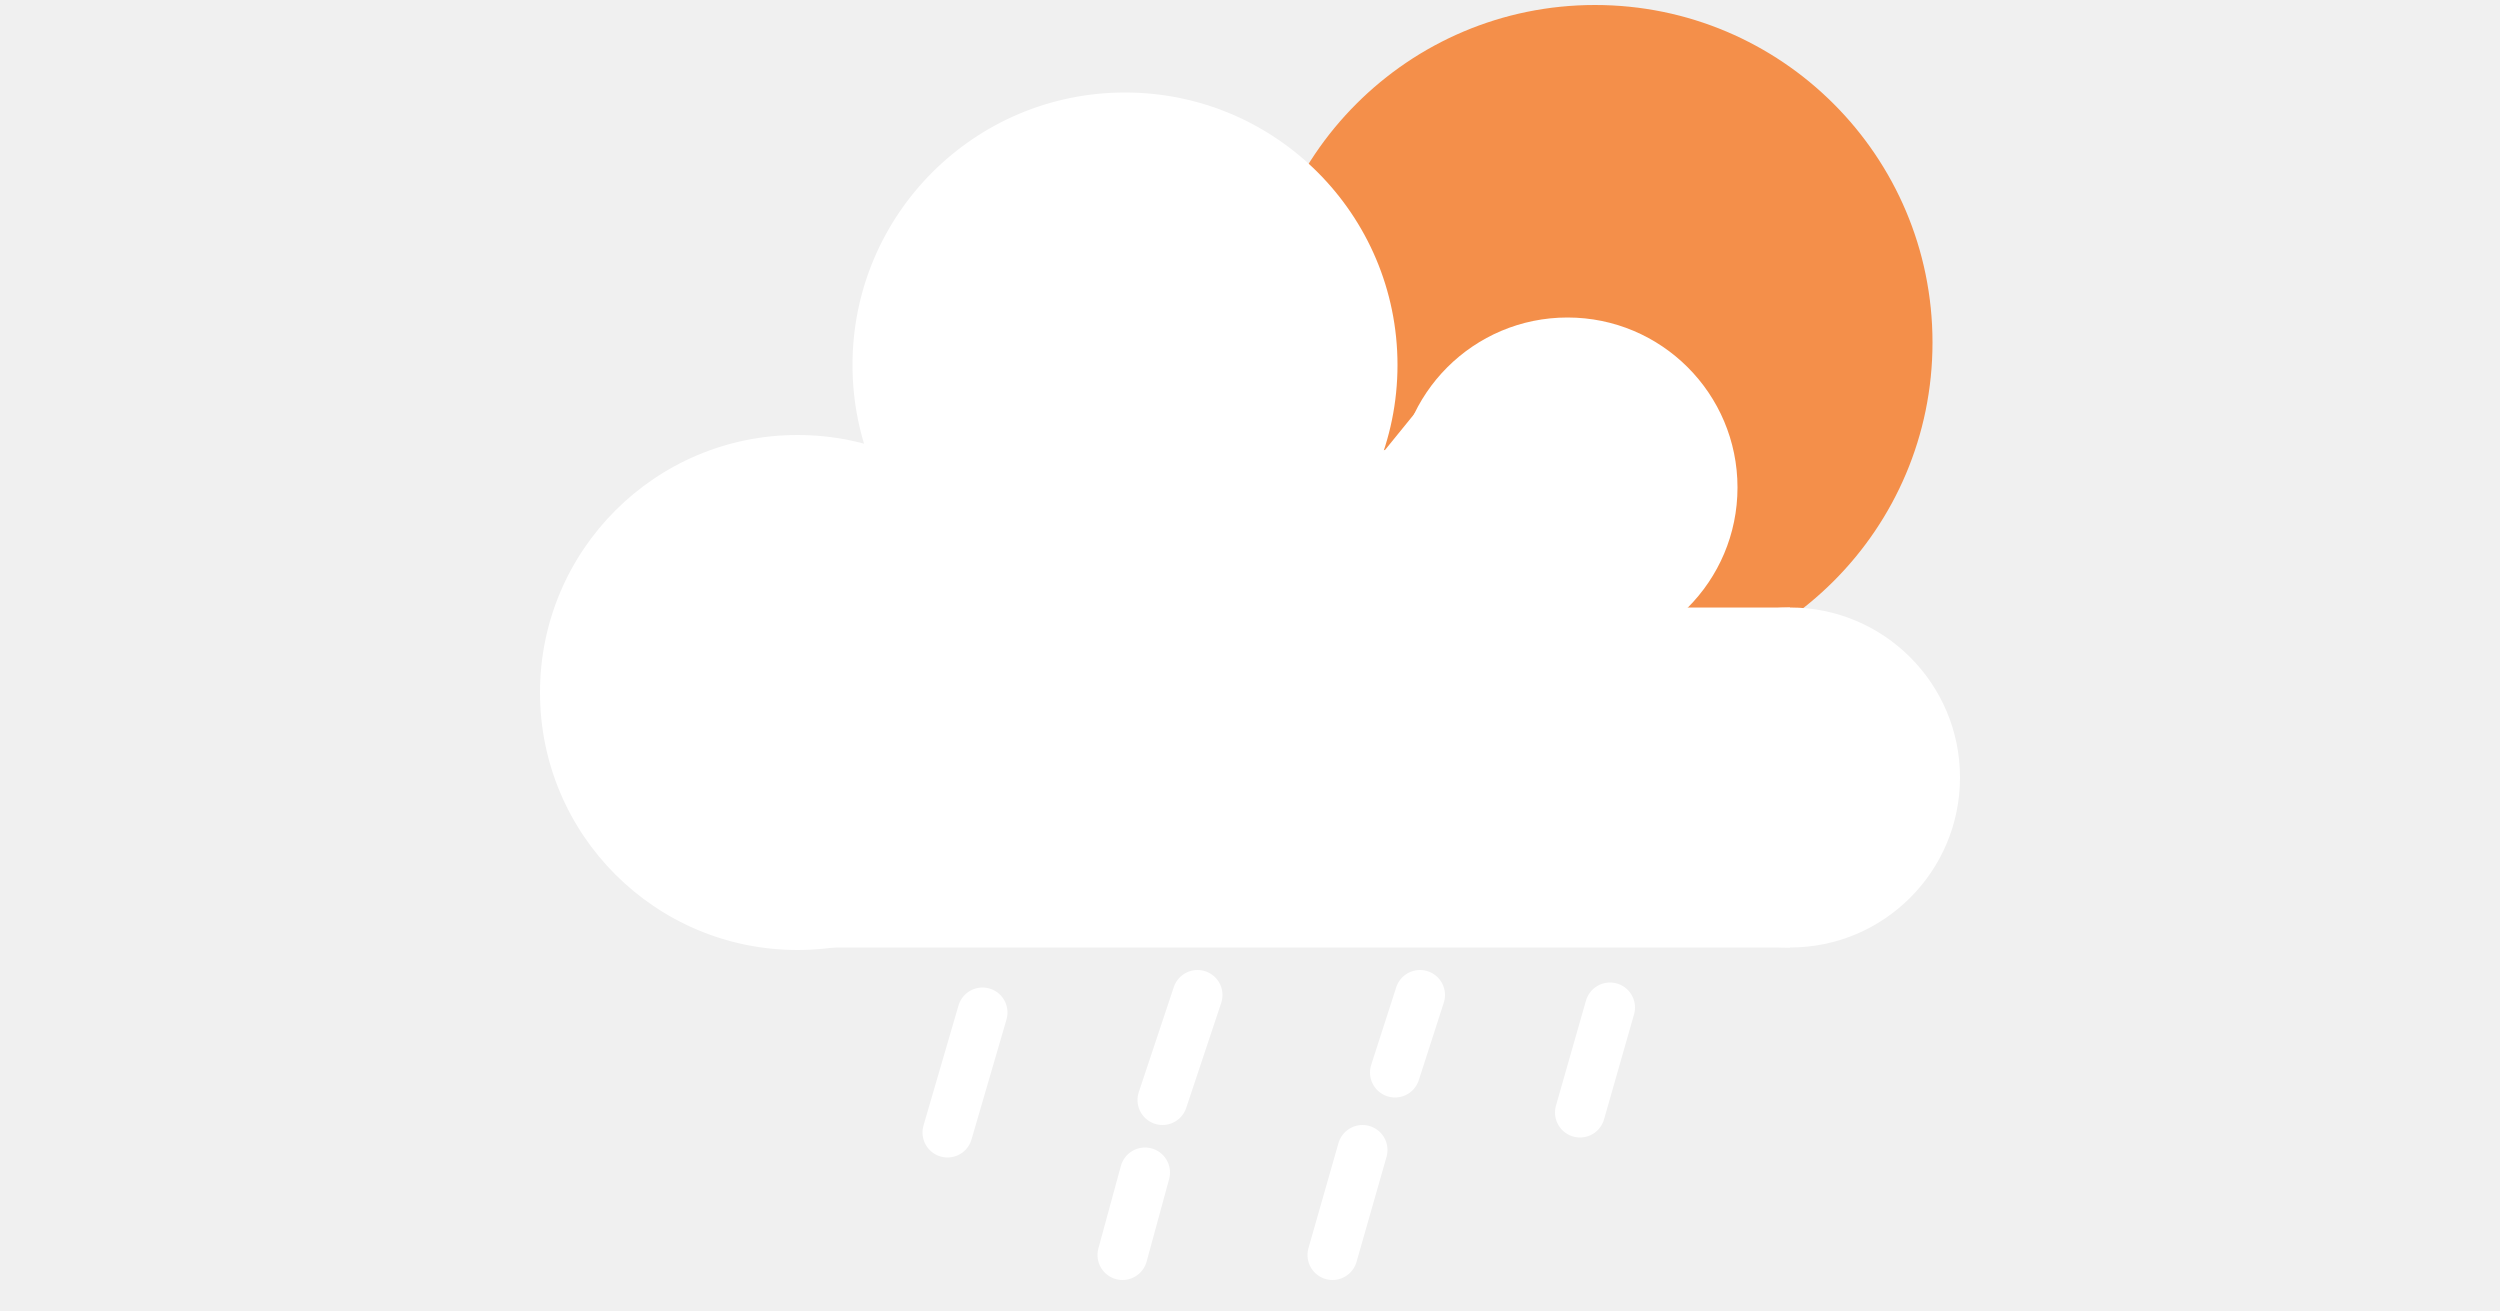
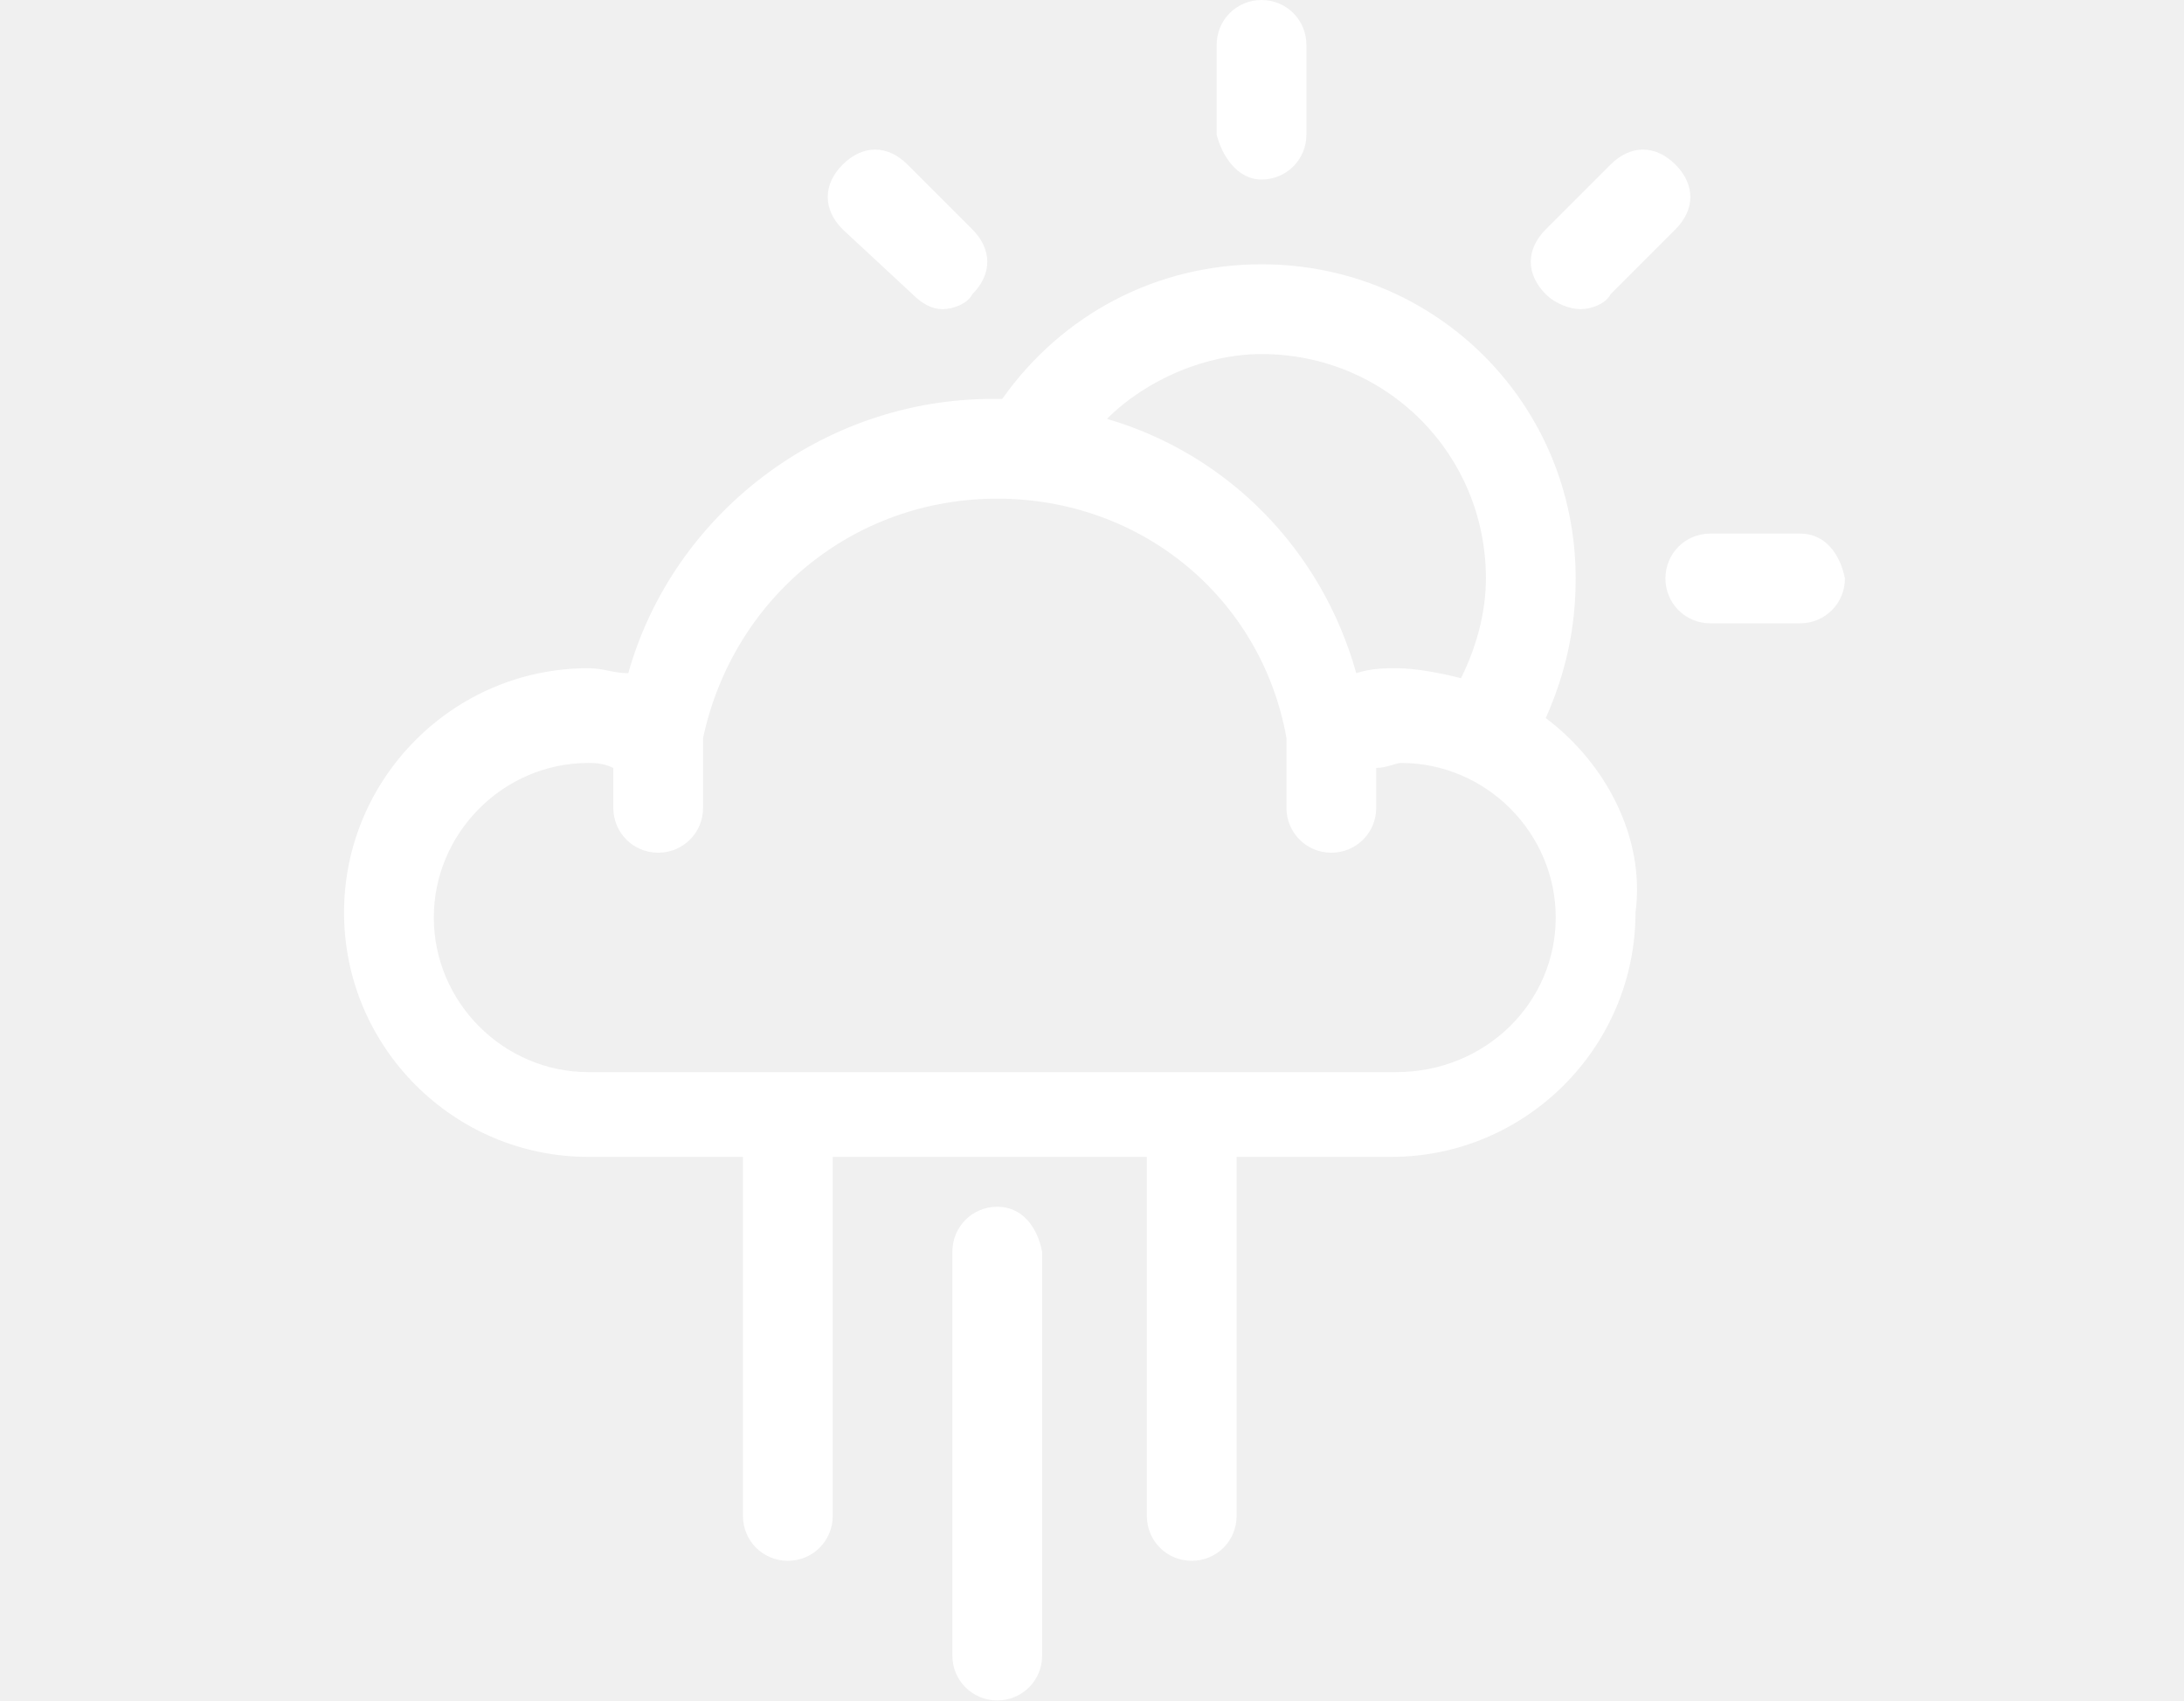
- <svg xmlns="http://www.w3.org/2000/svg" version="1.1" id="Layer_1" x="0px" y="0px" viewBox="0 0 100 52.4" style="enable-background:new 0 0 100 52.4;" xml:space="preserve">
+ <svg xmlns="http://www.w3.org/2000/svg" version="1.1" id="Layer_1" x="0px" y="0px" viewBox="0 0 43.8 34.1" style="enable-background:new 0 0 43.8 34.1;" xml:space="preserve">
  <style type="text/css">
- 	.st0{fill:#F48F4A;}
+ 	.st0{display:none;}
	.st1{fill:#FFFFFF;}
- 	.st2{fill:none;stroke:#FFFFFF;stroke-width:2;stroke-linecap:round;stroke-miterlimit:10;}
</style>
-   <circle class="st0" cx="63.8" cy="13.7" r="13.5" />
-   <g>
-     <circle class="st1" cx="31.9" cy="27.7" r="10.3" />
-     <circle class="st1" cx="45" cy="14.6" r="10.9" />
-     <circle class="st1" cx="62.7" cy="19.5" r="6.8" />
-     <circle class="st1" cx="71.6" cy="31.1" r="6.8" />
-     <polygon class="st1" points="31,37.9 71.6,37.9 71.6,24.3 64.8,24.3 56.7,16.4 55.4,18 34.7,19.5  " />
+   <g id="Base" class="st0">
+ </g>
+   <g id="Dibujo">
+     <g>
+       <path class="st1" d="M31,14.4c0.4-0.9,0.6-1.8,0.6-2.8c0-3.5-2.8-6.3-6.3-6.3c-2.1,0-4,1-5.2,2.7c-0.1,0-0.2,0-0.2,0    c-3.4,0-6.4,2.3-7.3,5.5c-0.3,0-0.5-0.1-0.8-0.1c-2.7,0-4.9,2.2-4.9,4.9s2.2,4.9,4.9,4.9h3.1v7.2c0,0.5,0.4,0.9,0.9,0.9    s0.9-0.4,0.9-0.9v-7.2H23v7.2c0,0.5,0.4,0.9,0.9,0.9s0.9-0.4,0.9-0.9v-7.2h3.1c2.7,0,4.9-2.2,4.9-4.9C33,16.8,32.2,15.3,31,14.4z     M25.3,7.1c2.5,0,4.5,2,4.5,4.5c0,0.7-0.2,1.4-0.5,2c-0.4-0.1-0.9-0.2-1.3-0.2c-0.2,0-0.5,0-0.8,0.1c-0.7-2.5-2.6-4.4-5-5.1    C23,7.6,24.2,7.1,25.3,7.1z M28,21.5H11.8c-1.7,0-3.1-1.4-3.1-3.1s1.4-3.1,3.1-3.1c0.1,0,0.3,0,0.5,0.1v0.8c0,0.5,0.4,0.9,0.9,0.9    s0.9-0.4,0.9-0.9v-1.4C14.7,12,17.1,10,20,10c2.9,0,5.3,2,5.8,4.8v1.4c0,0.5,0.4,0.9,0.9,0.9s0.9-0.4,0.9-0.9v-0.8    c0.2,0,0.4-0.1,0.5-0.1c1.7,0,3.1,1.4,3.1,3.1S29.8,21.5,28,21.5z" />
+       <path class="st1" d="M25.3,3.6c0.5,0,0.9-0.4,0.9-0.9V0.9c0-0.5-0.4-0.9-0.9-0.9s-0.9,0.4-0.9,0.9v1.8C24.5,3.1,24.8,3.6,25.3,3.6    z" />
+       <path class="st1" d="M36.1,10.7h-1.8c-0.5,0-0.9,0.4-0.9,0.9s0.4,0.9,0.9,0.9h1.8c0.5,0,0.9-0.4,0.9-0.9    C36.9,11.1,36.6,10.7,36.1,10.7z" />
+       <path class="st1" d="M31.7,6.2c0.2,0,0.5-0.1,0.6-0.3l1.3-1.3c0.4-0.4,0.4-0.9,0-1.3s-0.9-0.4-1.3,0L31,4.6    c-0.4,0.4-0.4,0.9,0,1.3C31.2,6.1,31.5,6.2,31.7,6.2z" />
+       <path class="st1" d="M18.3,5.9c0.2,0.2,0.4,0.3,0.6,0.3s0.5-0.1,0.6-0.3c0.4-0.4,0.4-0.9,0-1.3l-1.3-1.3c-0.4-0.4-0.9-0.4-1.3,0    c-0.4,0.4-0.4,0.9,0,1.3L18.3,5.9z" />
+       <path class="st1" d="M20,24.2c-0.5,0-0.9,0.4-0.9,0.9v8.1c0,0.5,0.4,0.9,0.9,0.9s0.9-0.4,0.9-0.9v-8.1    C20.8,24.6,20.5,24.2,20,24.2z" />
+     </g>
  </g>
-   <line class="st2" x1="39.3" y1="40.5" x2="37.9" y2="45.3" />
-   <line class="st2" x1="47.9" y1="39.8" x2="46.5" y2="44" />
-   <line class="st2" x1="45.8" y1="46.9" x2="44.9" y2="50.2" />
-   <line class="st2" x1="54.5" y1="46" x2="53.3" y2="50.2" />
-   <line class="st2" x1="56.8" y1="39.8" x2="55.8" y2="42.9" />
-   <line class="st2" x1="64.4" y1="40.3" x2="63.2" y2="44.5" />
</svg>
